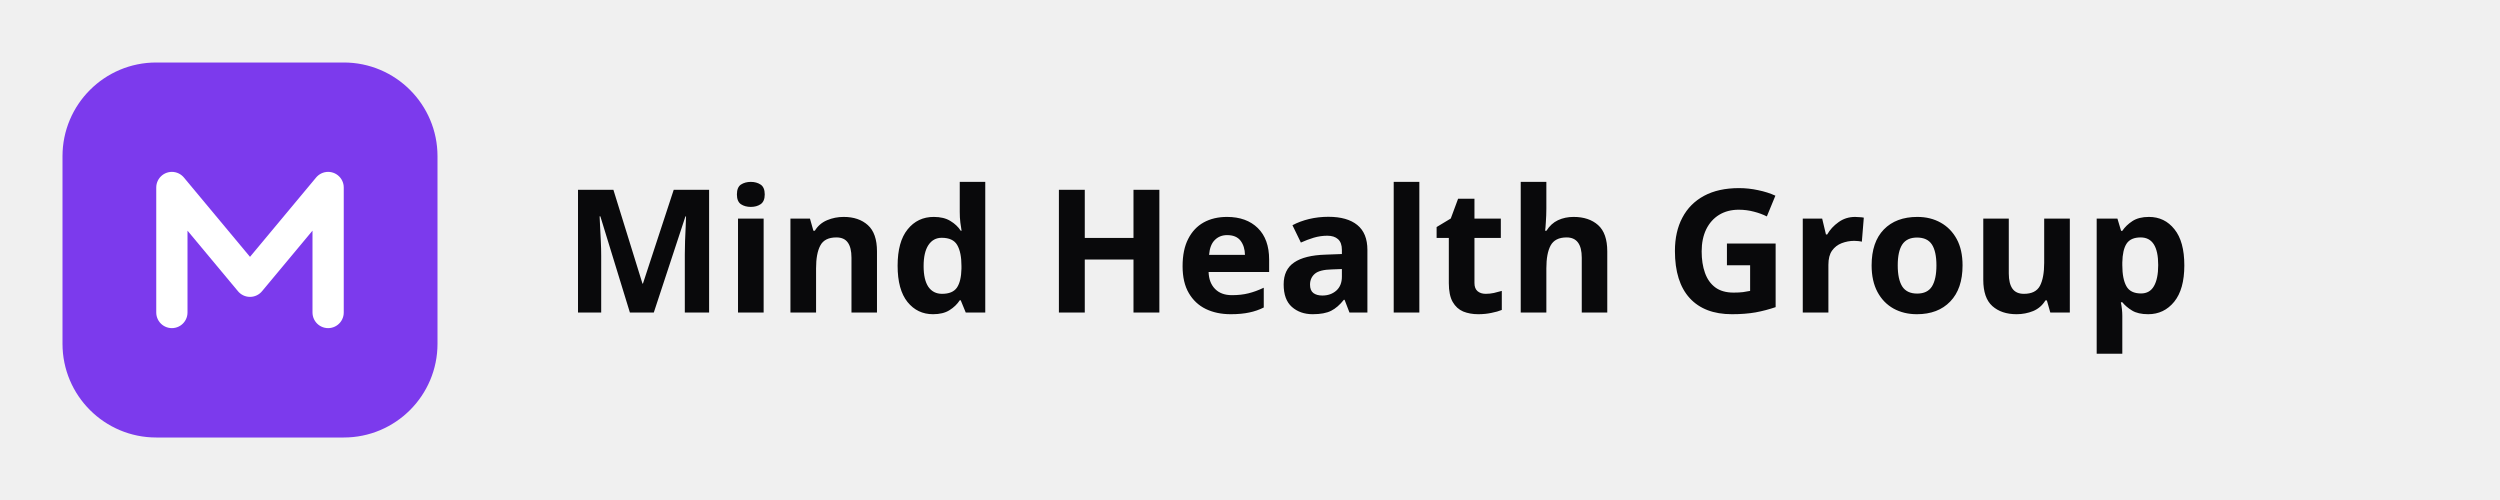
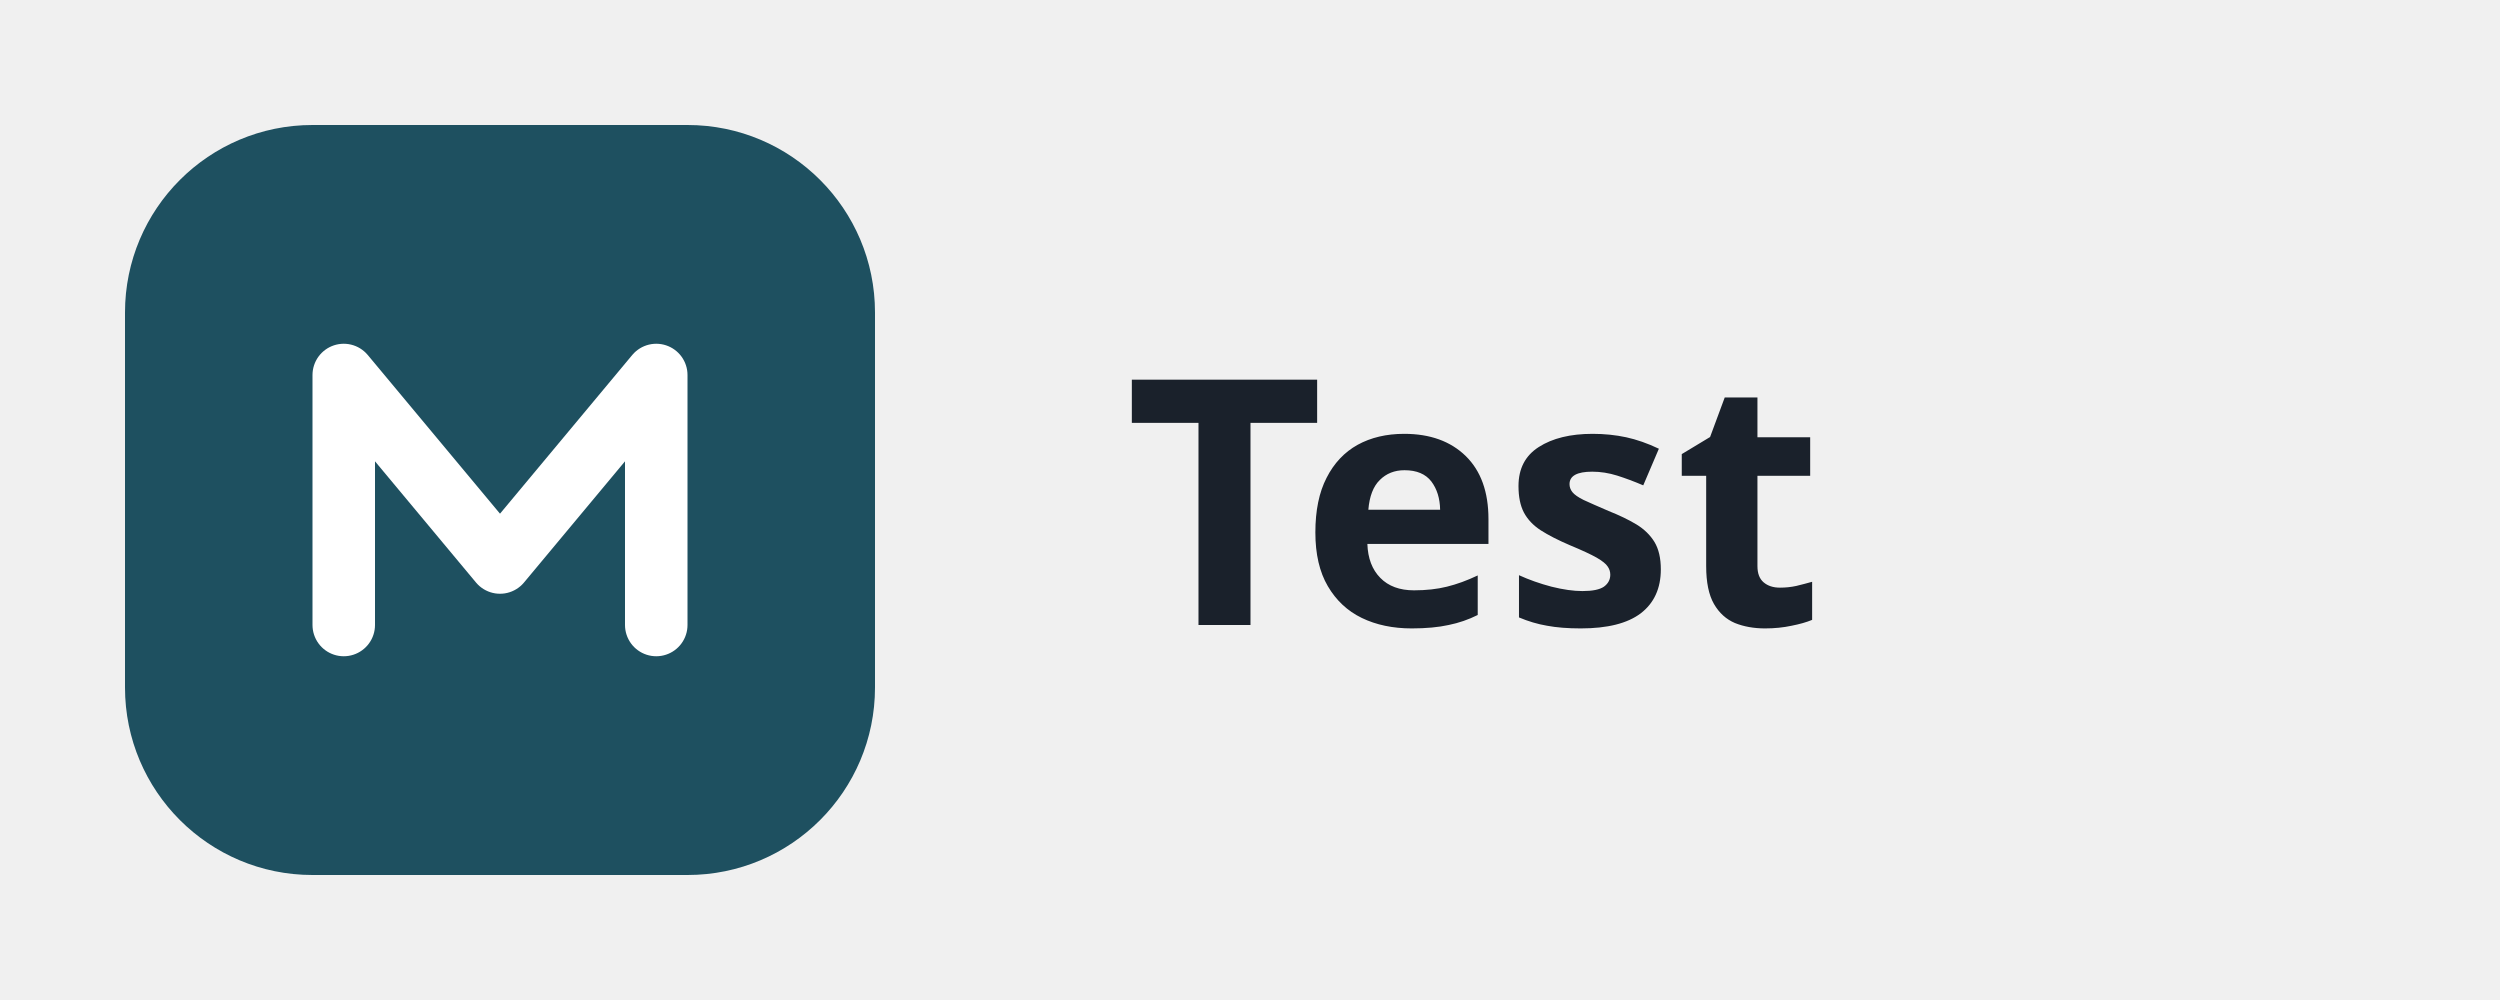
- <svg xmlns="http://www.w3.org/2000/svg" viewBox="0 0 320 64" role="img" aria-label="Mind Health Group">
+ <svg xmlns="http://www.w3.org/2000/svg" viewBox="0 0 160 64" role="img" aria-label="Test">
  <g transform="translate(8 8)">
-     <rect x="0" y="0" width="48" height="48" rx="12" fill="#7C3AED" />
+     <rect x="0" y="0" width="48" height="48" rx="12" fill="#1E5060" />
    <path d="M14 32 L 14 16 L 24 28 L 34 16 L 34 32" stroke="#FFFFFF" stroke-width="4" fill="none" stroke-linecap="round" stroke-linejoin="round" />
  </g>
-   <text x="72" y="40" font-family="system-ui, sans-serif" font-size="22" font-weight="600" fill="hsl(240 10% 4%)">
-     Mind Health Group
+   <text x="72" y="40" font-family="Figtree, system-ui, sans-serif" font-size="22" font-weight="600" fill="#1A212B">
+     Test
  </text>
</svg>
